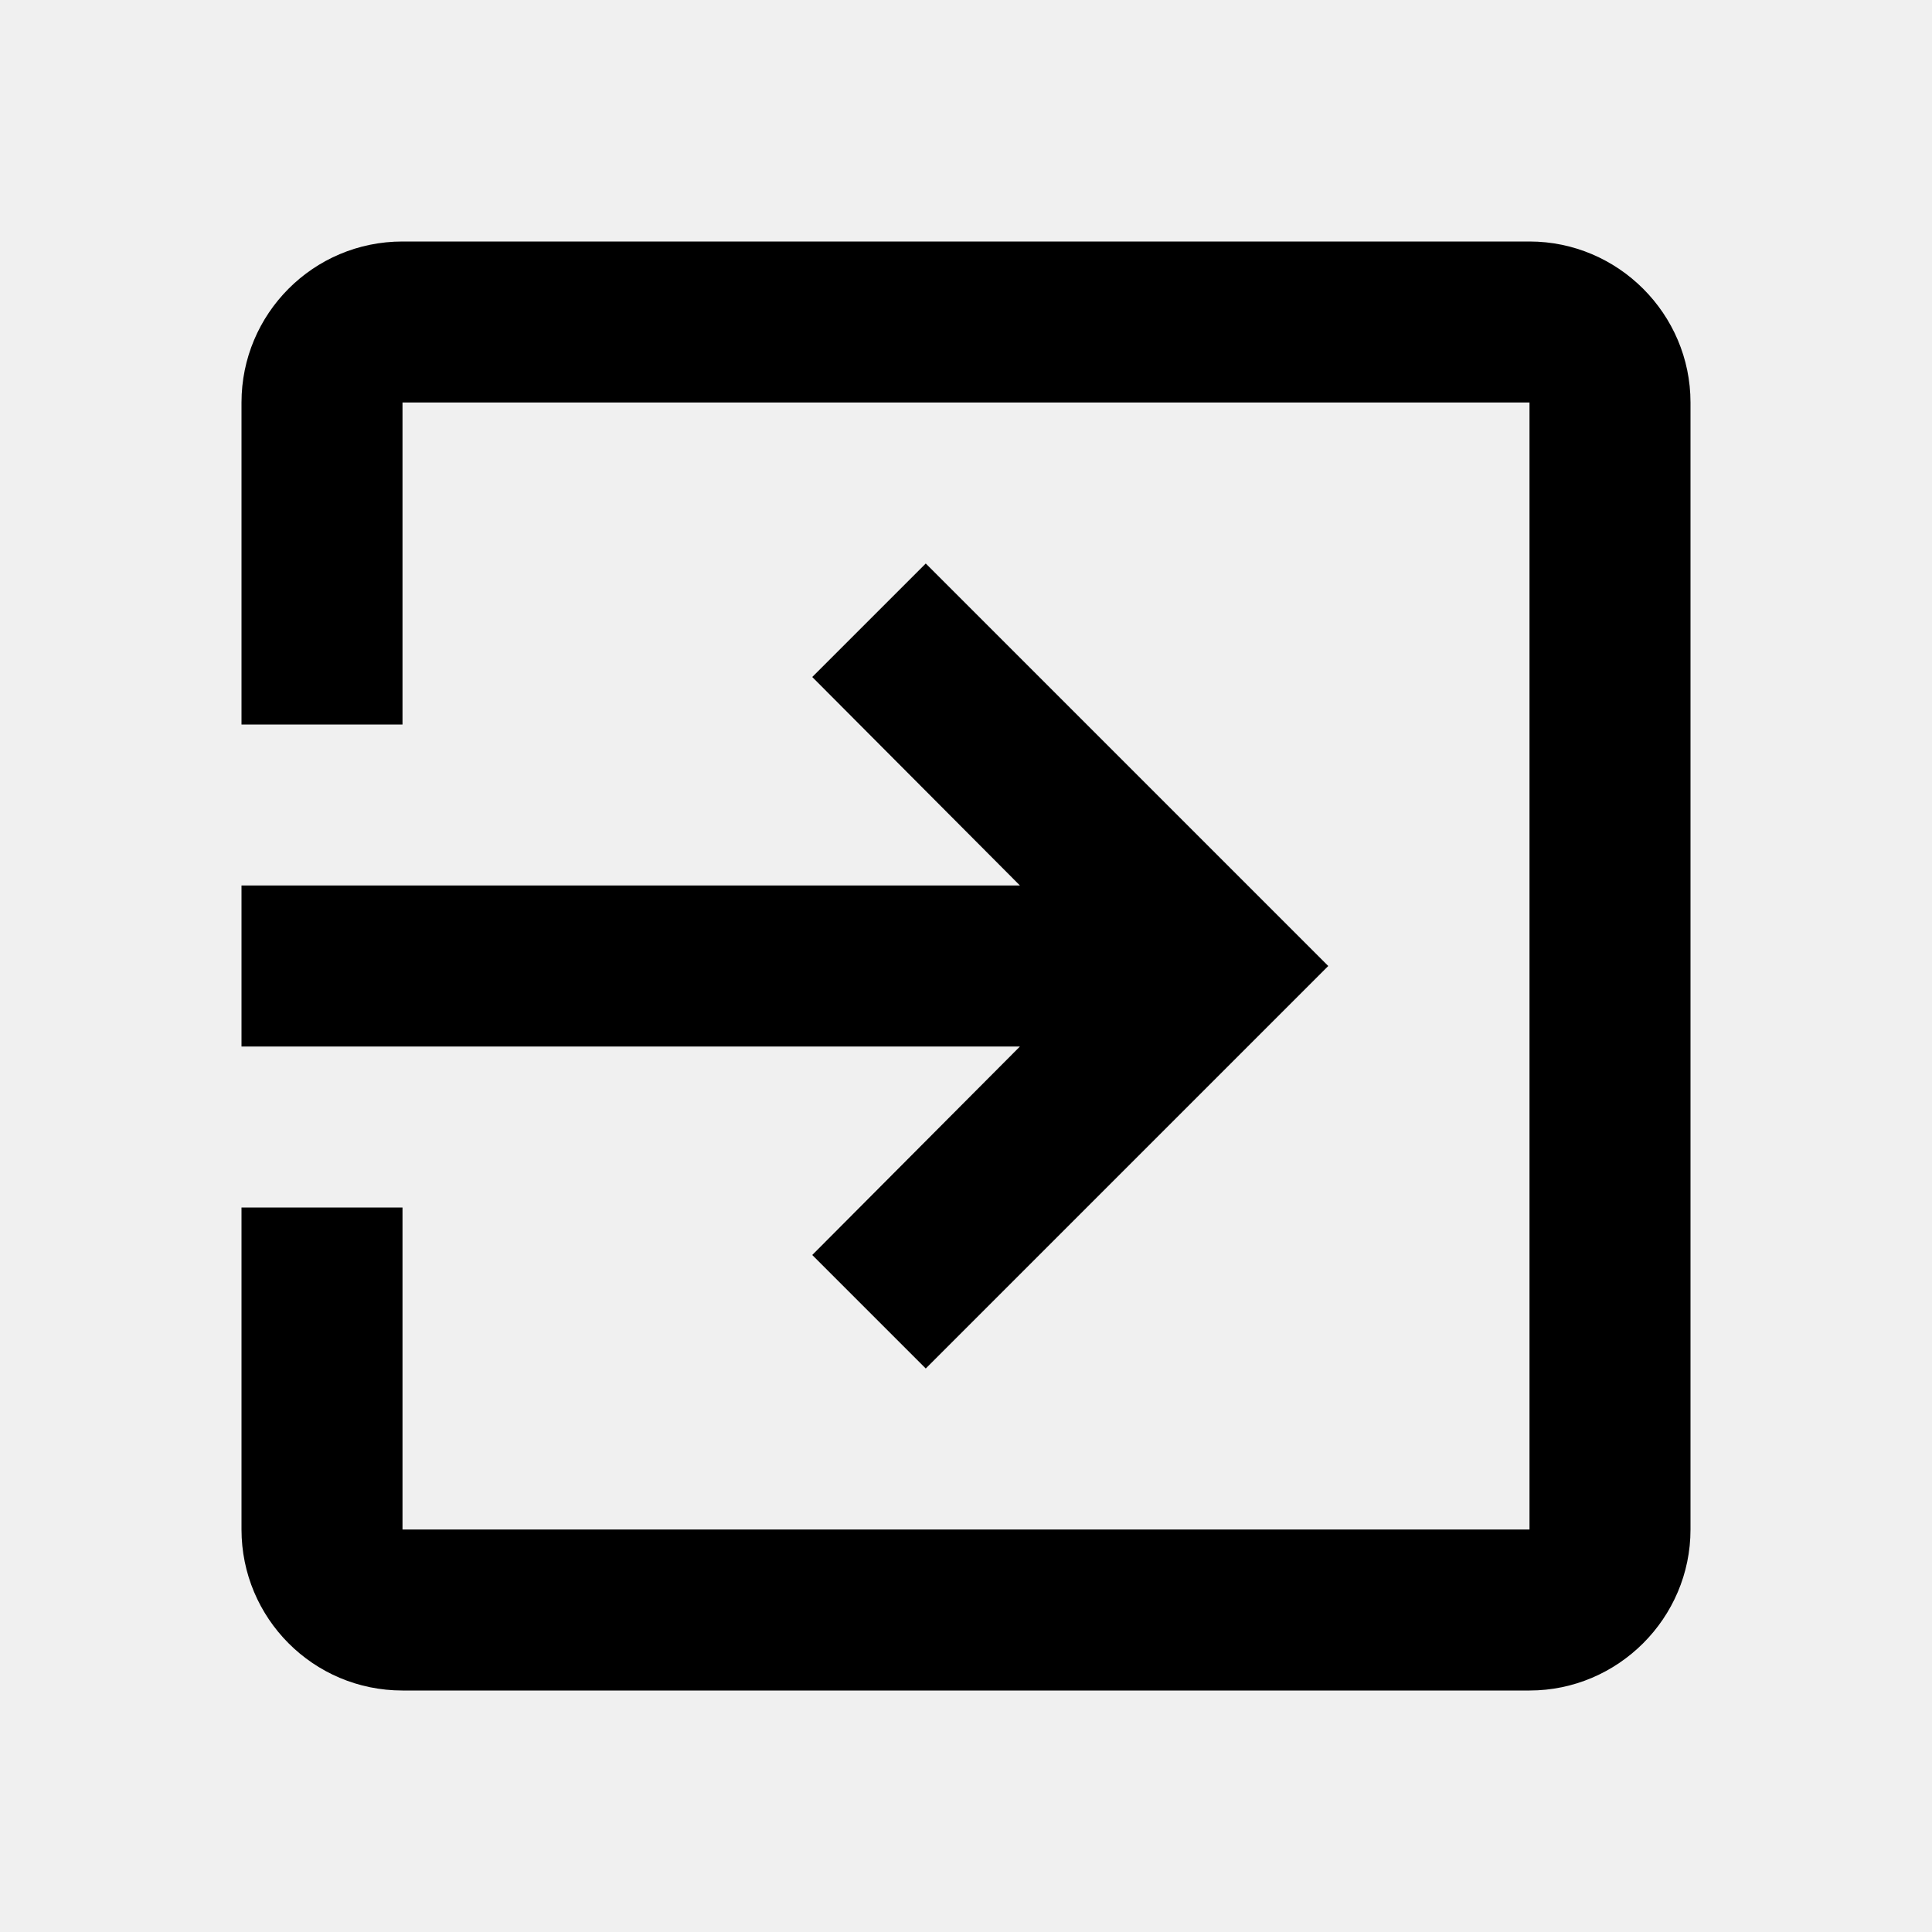
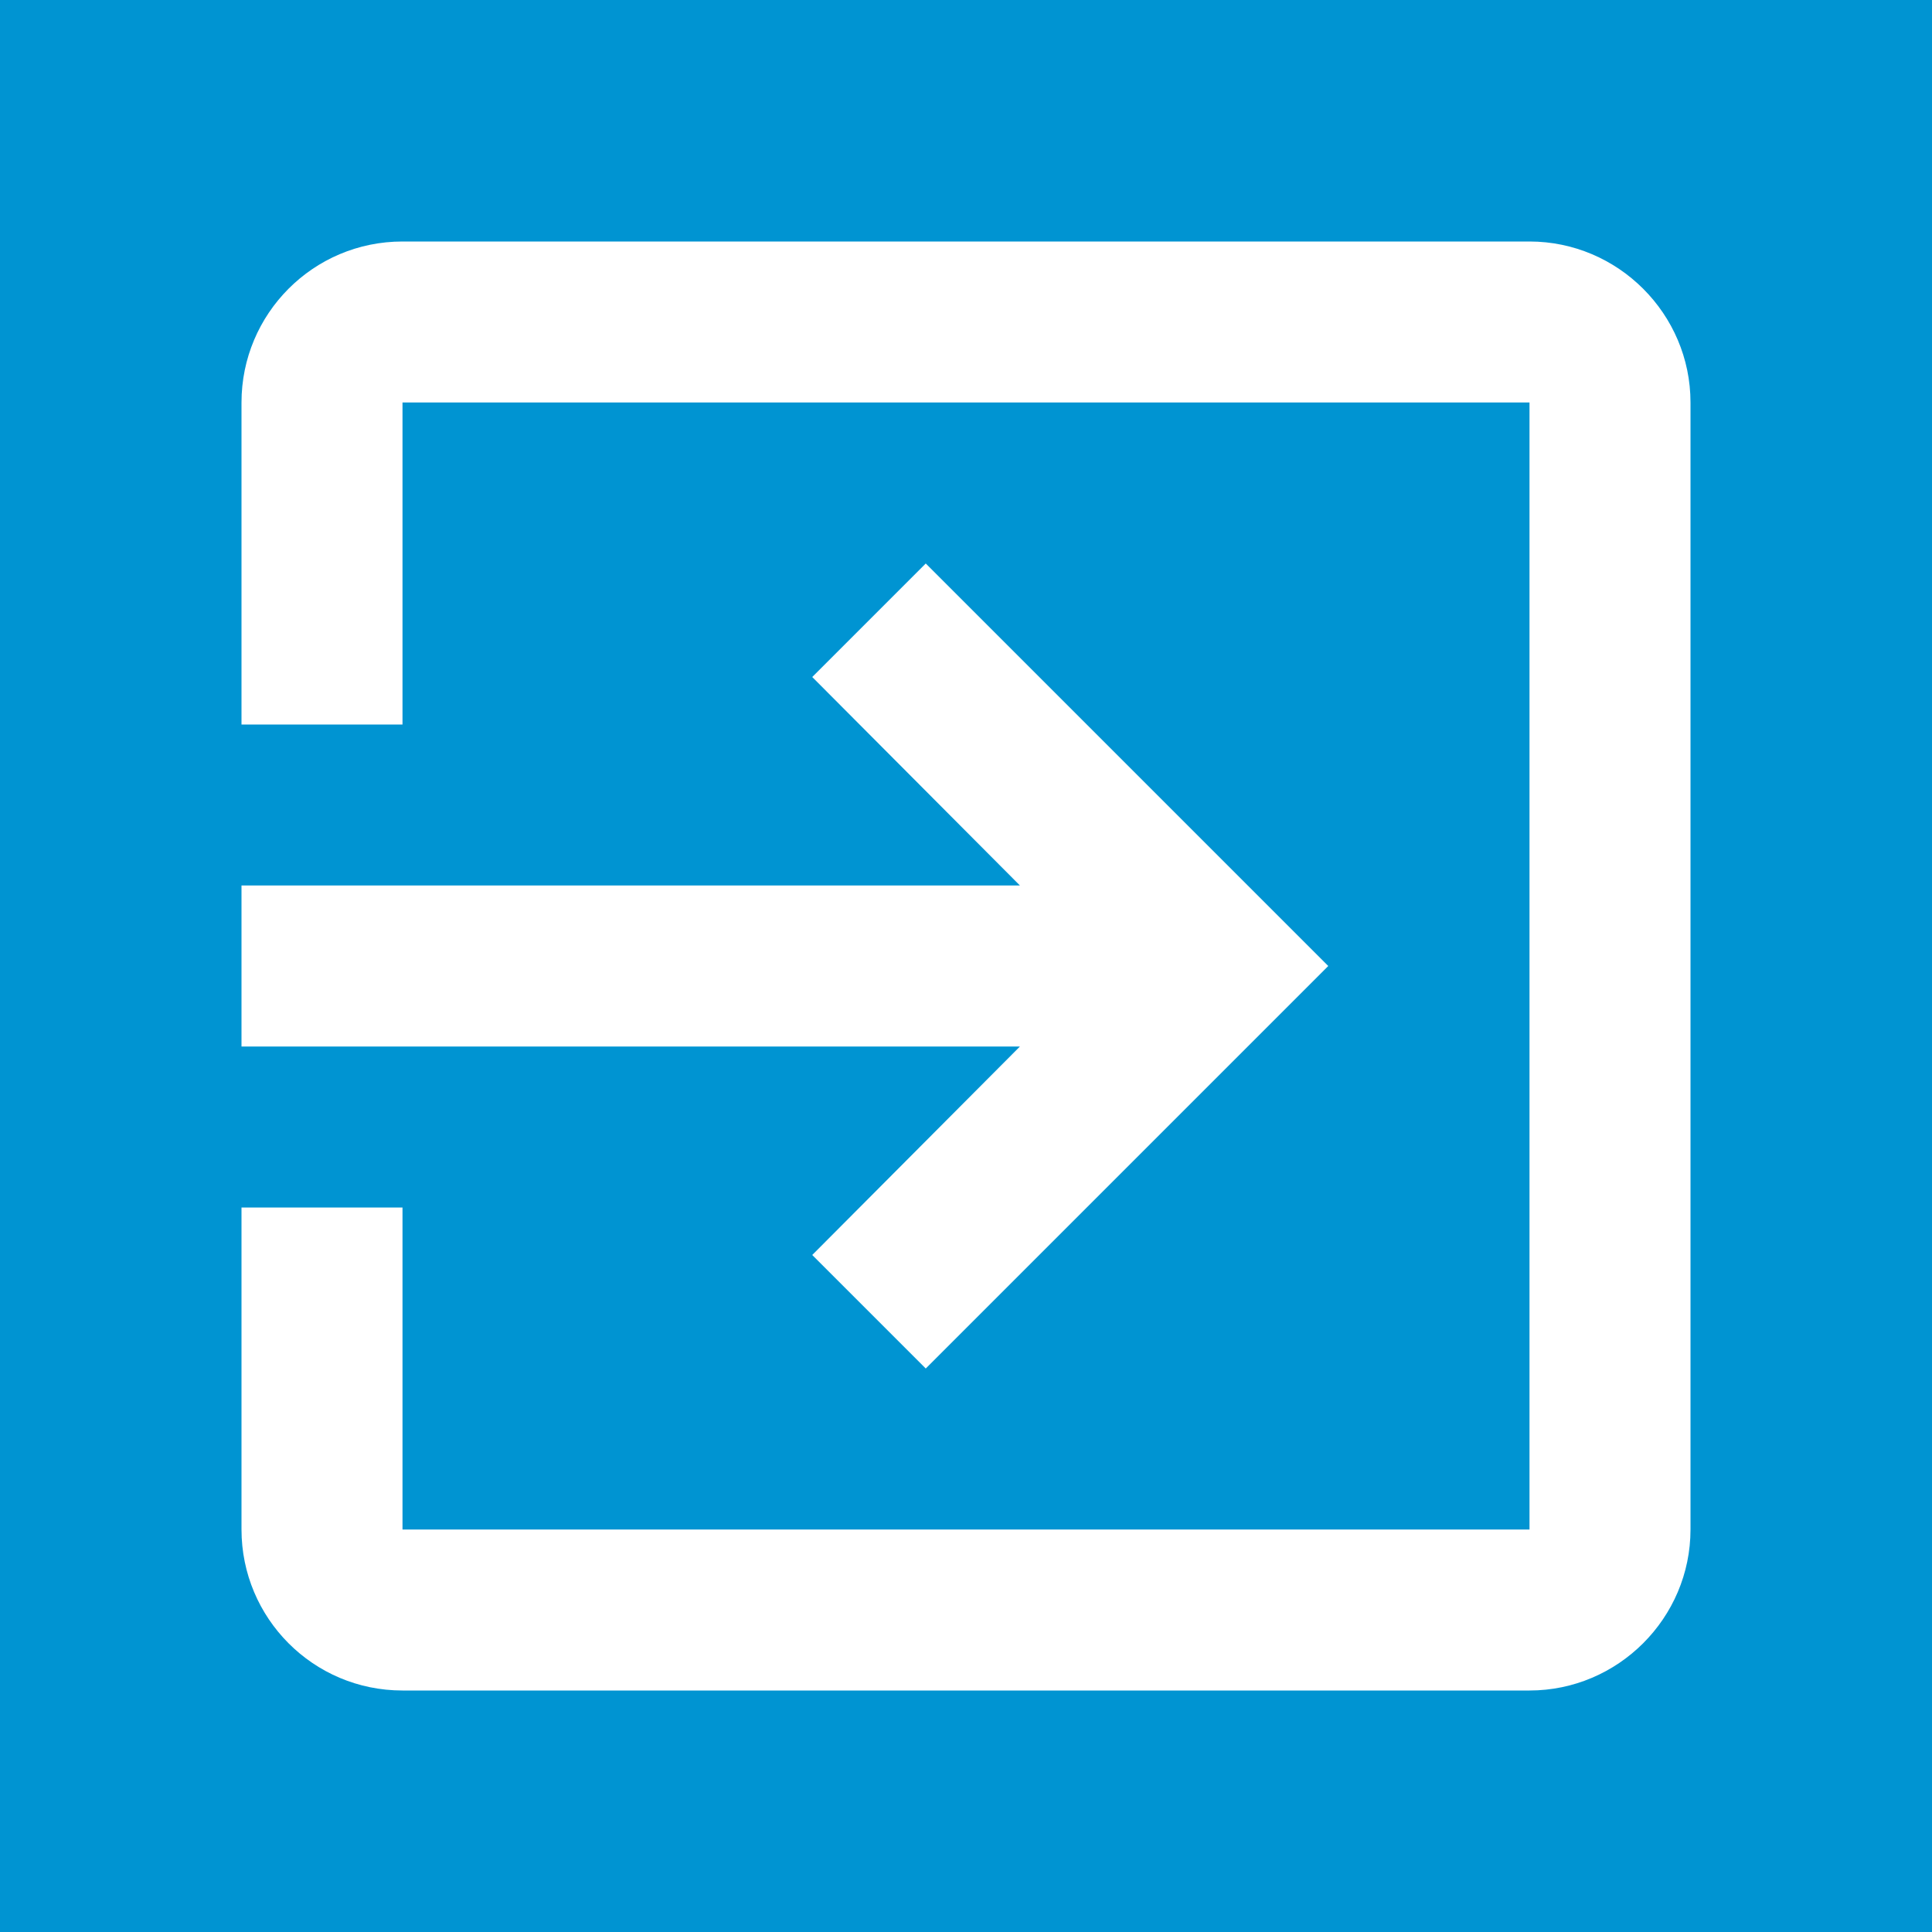
<svg xmlns="http://www.w3.org/2000/svg" width="24" height="24" viewBox="0 0 24 24">
-   <path d="M0 0h24v24H0z" fill="none" />
-   <path d="M10.09 15.59L11.5 17l5-5-5-5-1.41 1.41L12.67 11H3v2h9.67l-2.58 2.59zM19 3H5c-1.11 0-2 .9-2 2v4h2V5h14v14H5v-4H3v4c0 1.1.89 2 2 2h14c1.1 0 2-.9 2-2V5c0-1.1-.9-2-2-2z" />
+   <path d="M0 0h24v24H0z" fill="#0094d2" />
+   <path d="M10.09 15.59L11.5 17l5-5-5-5-1.41 1.41L12.67 11H3v2h9.67l-2.58 2.59zM19 3H5c-1.11 0-2 .9-2 2v4h2V5h14v14H5v-4H3v4c0 1.1.89 2 2 2h14c1.1 0 2-.9 2-2V5c0-1.1-.9-2-2-2z" fill="#ffffff" />
</svg>
